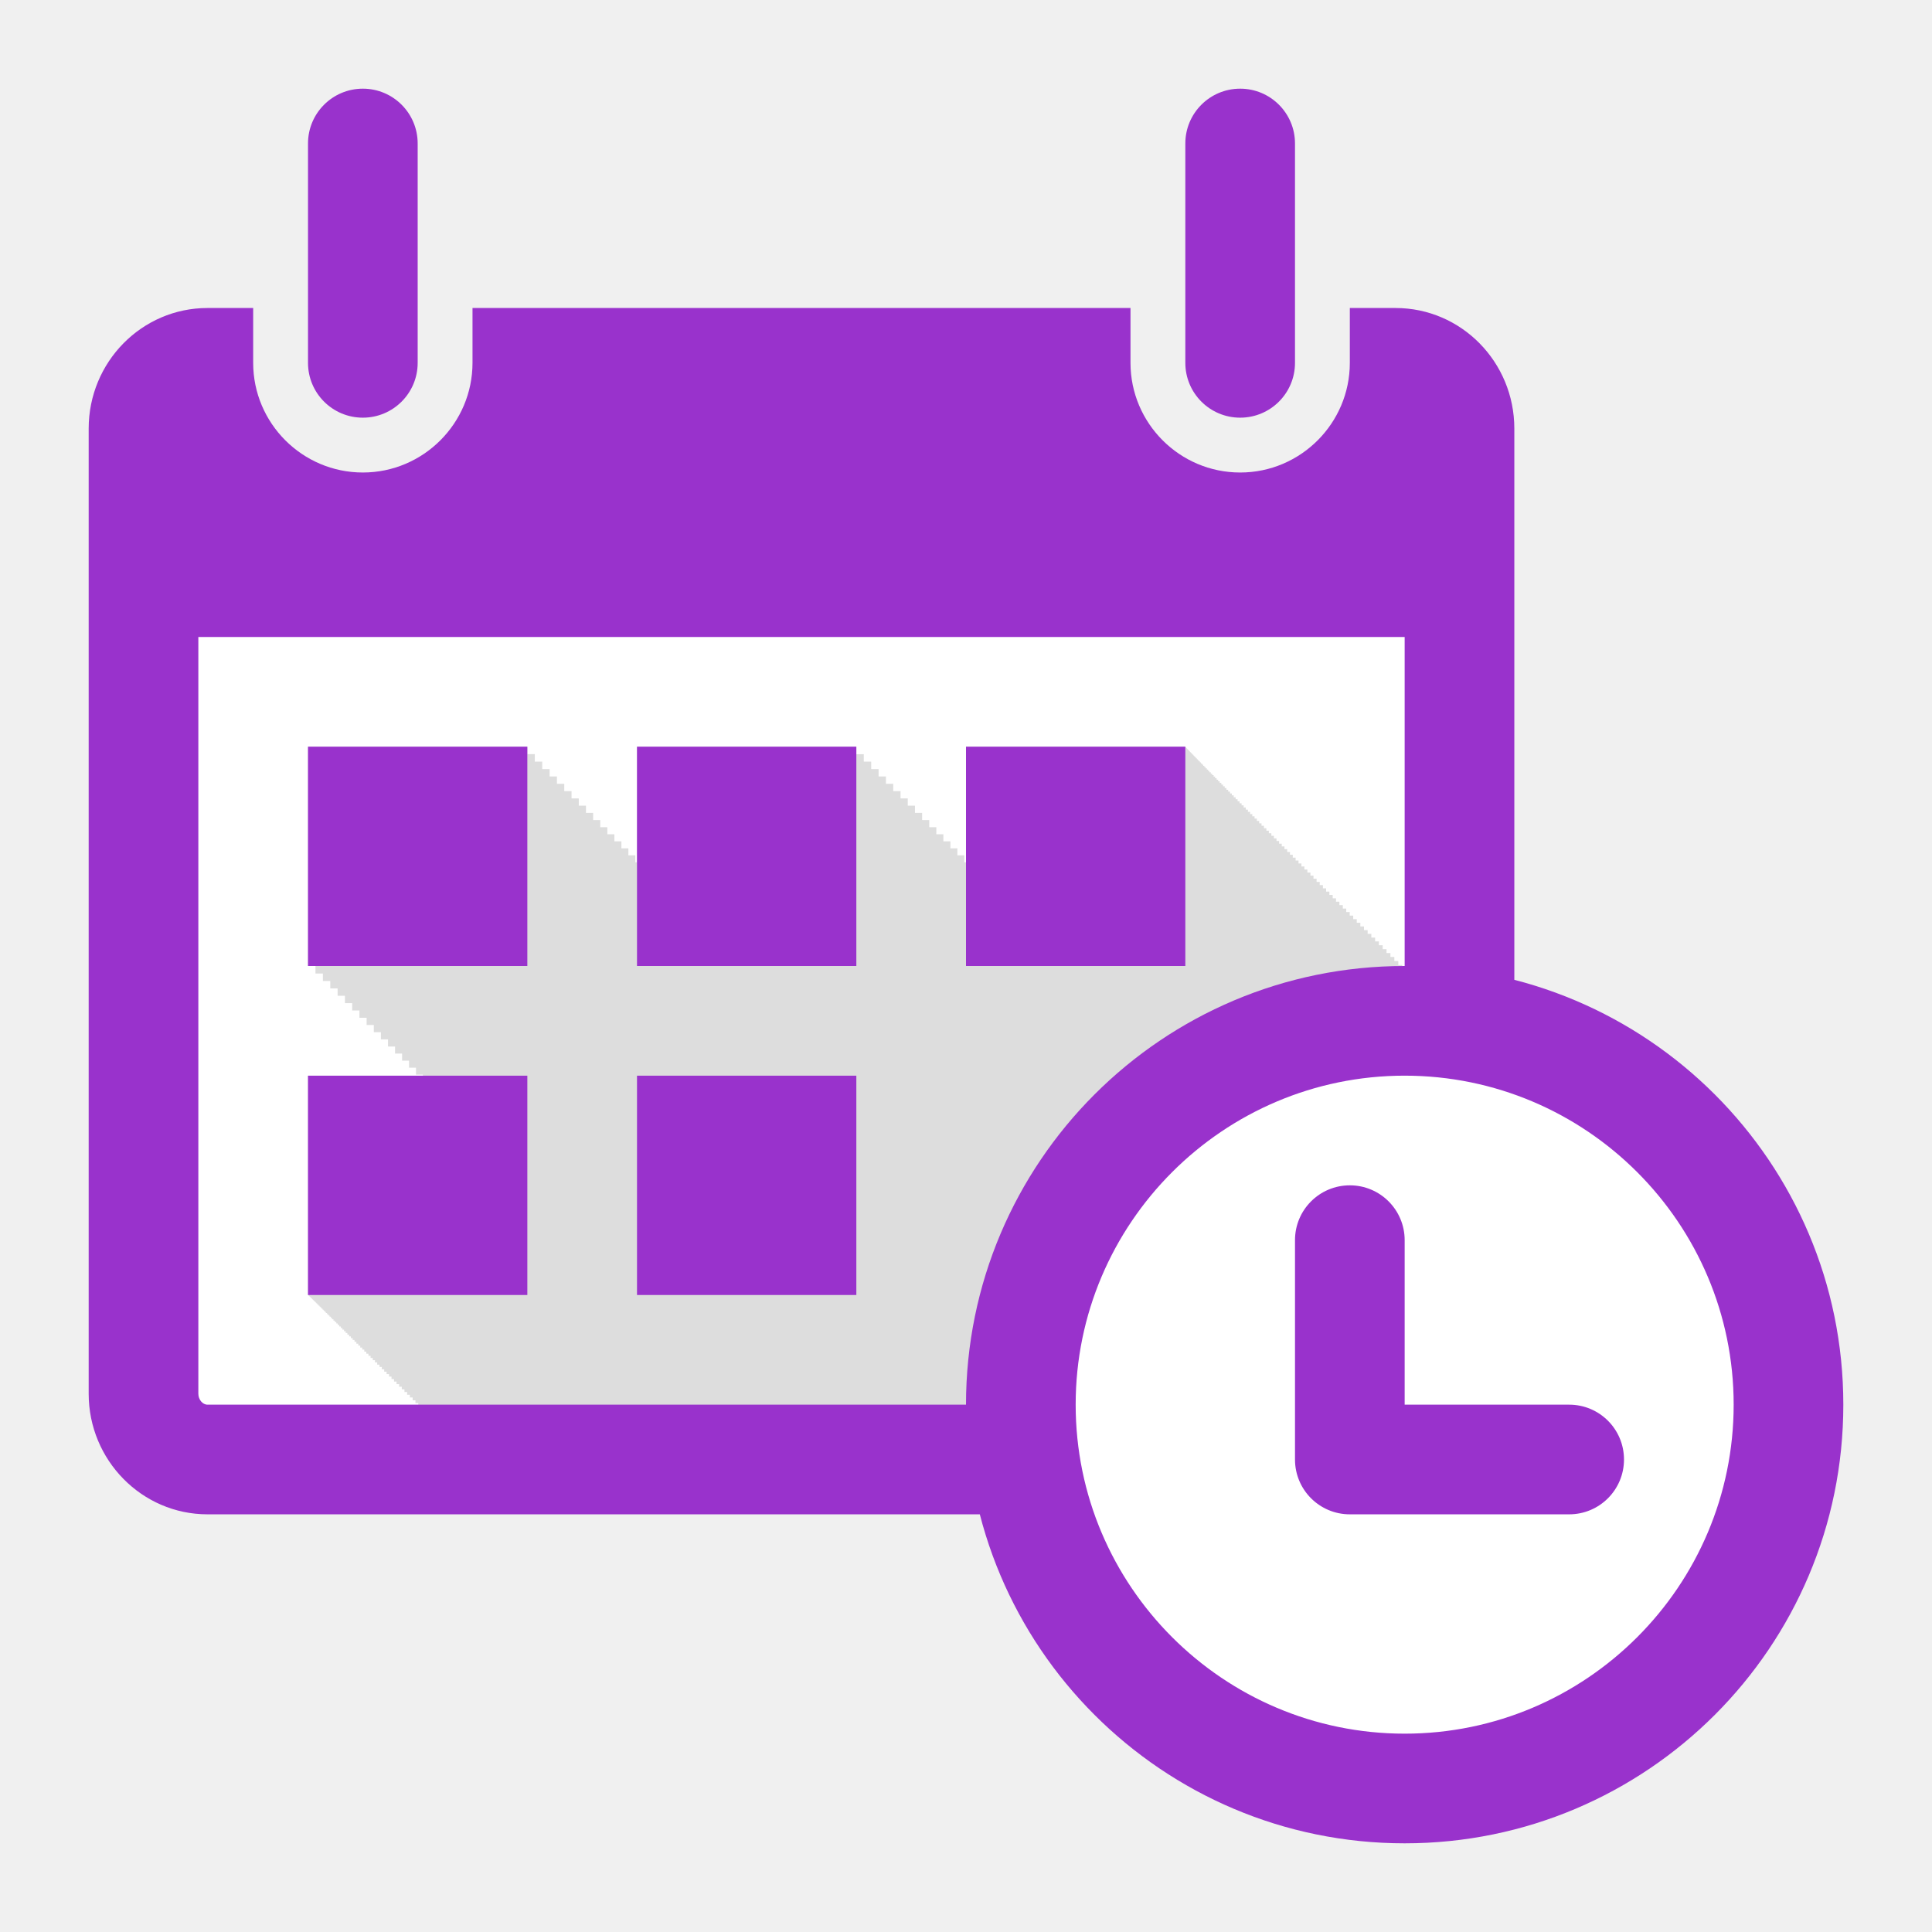
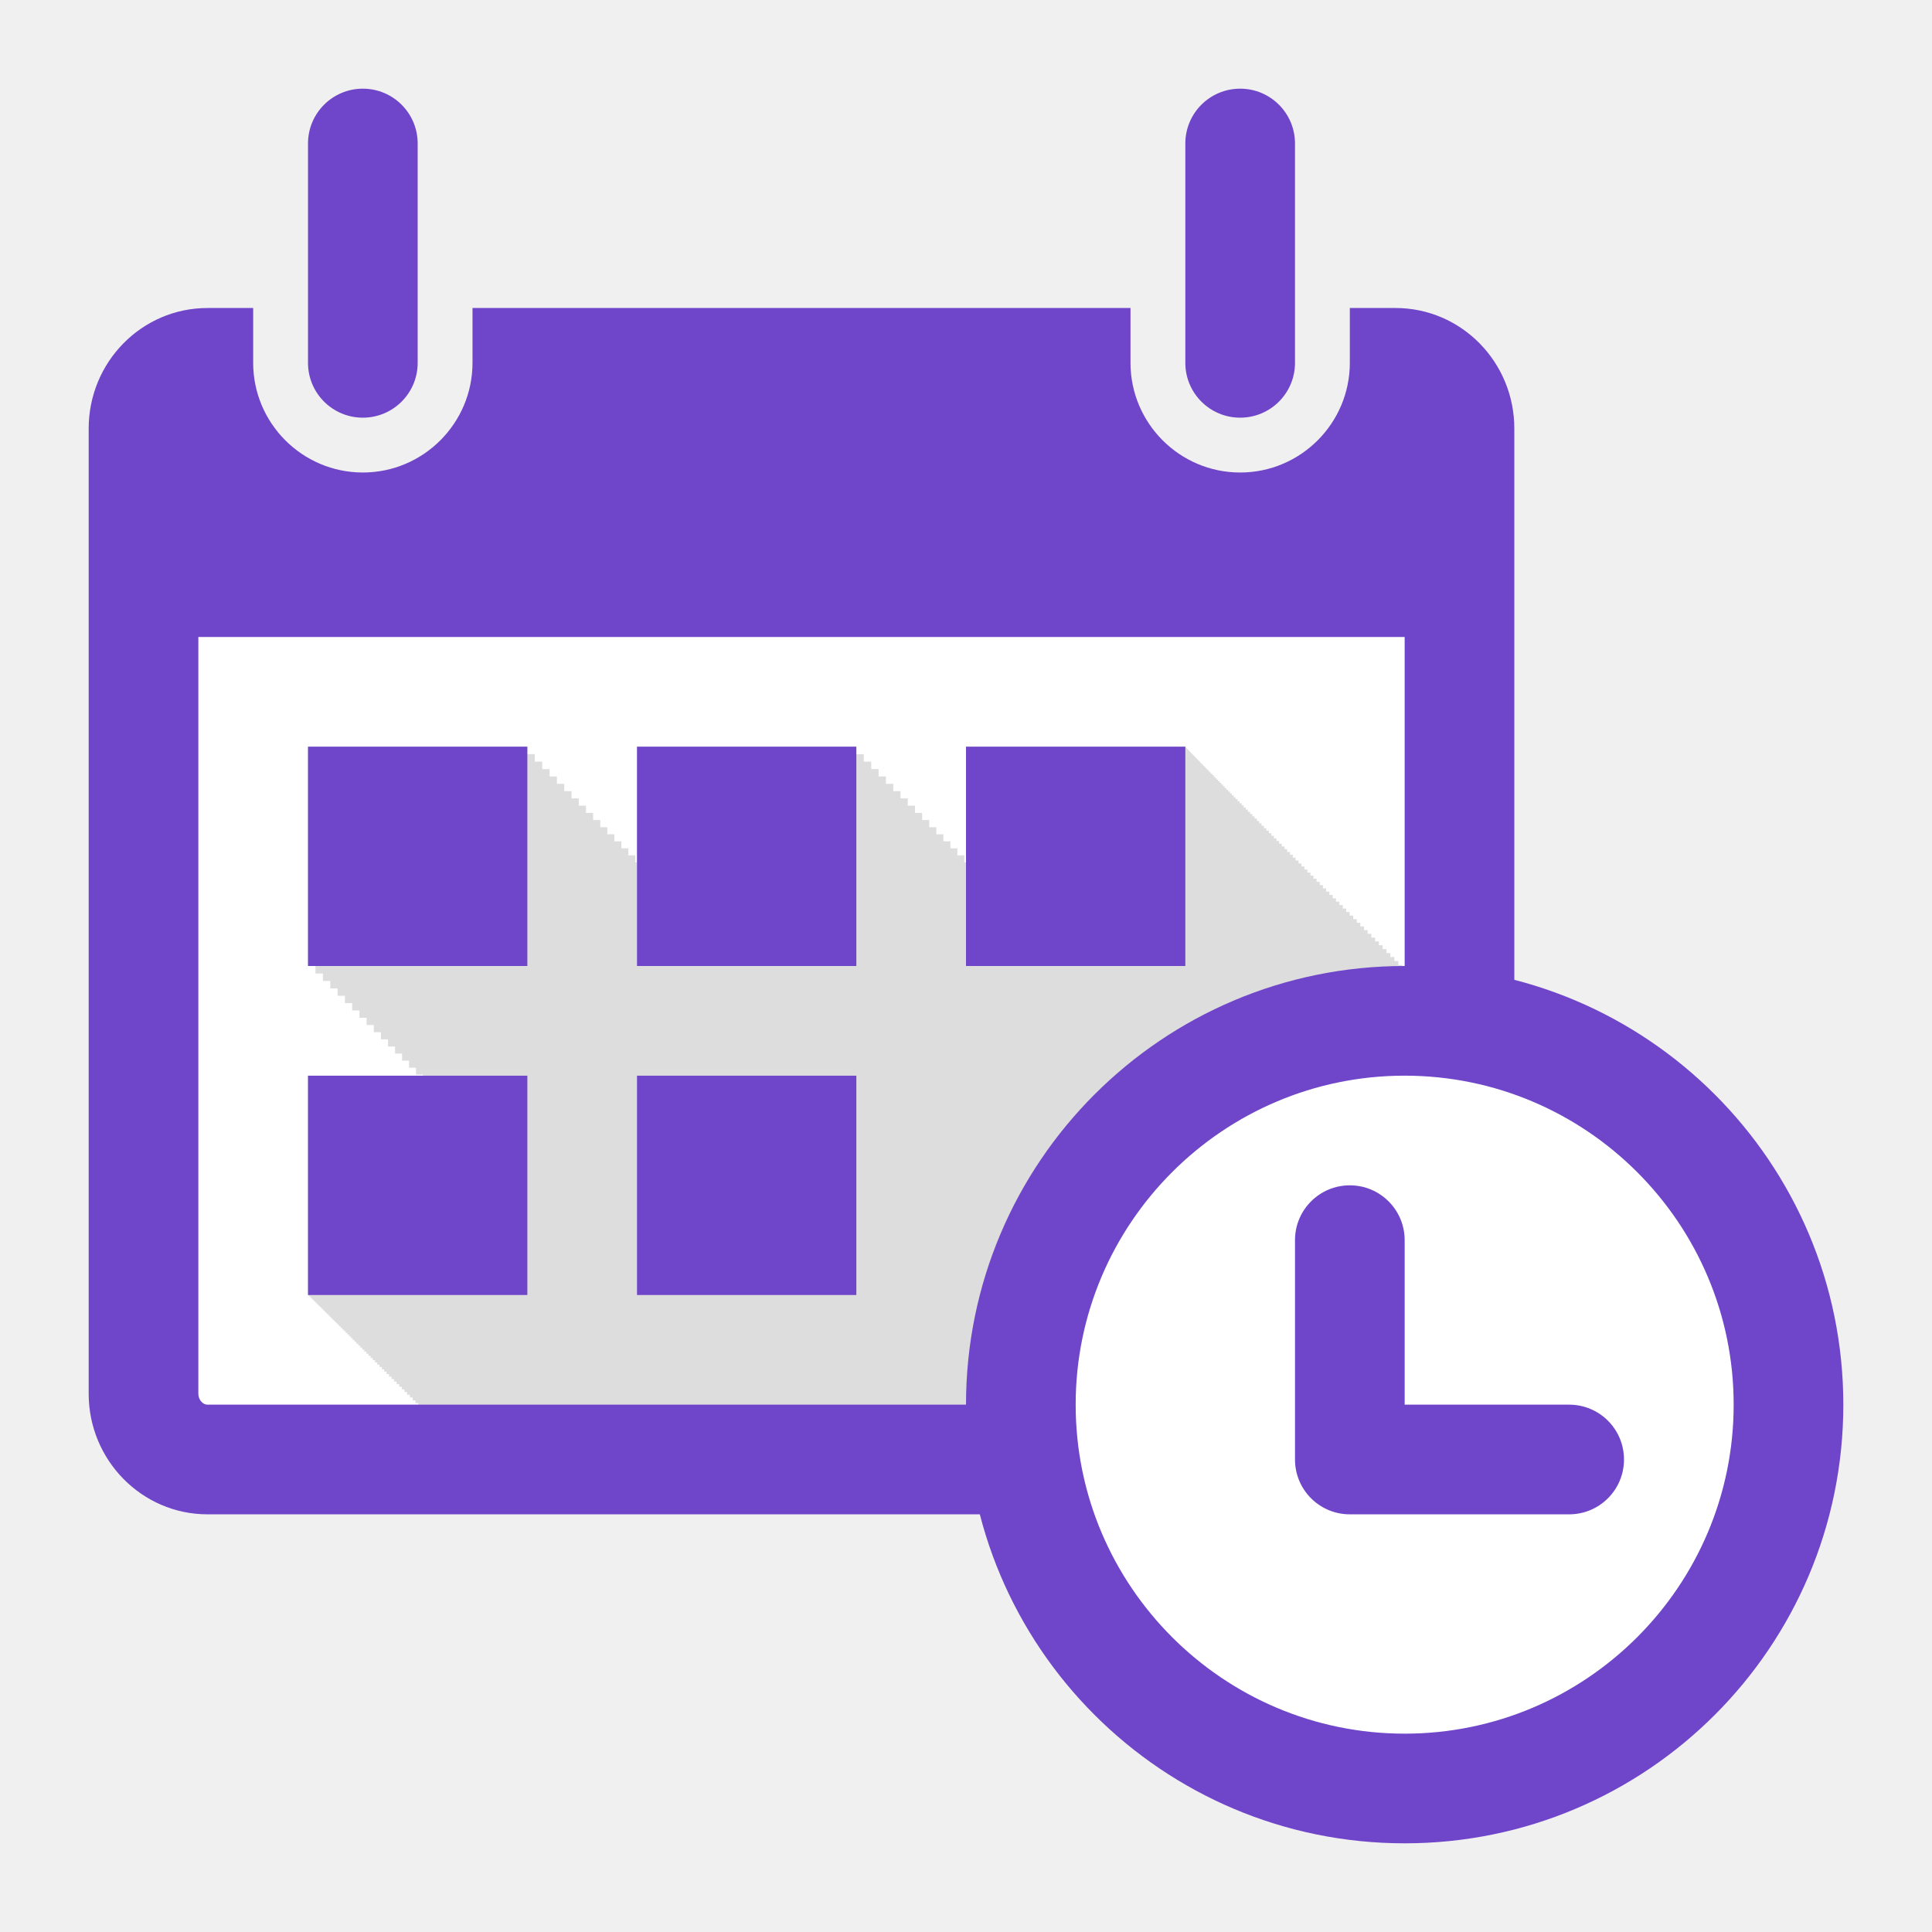
<svg xmlns="http://www.w3.org/2000/svg" viewBox="0 0 512 512">
  <path d="M39.864 159.455h349.638V385.35H39.864z" fill="#fff" />
  <path d="M81.625 197.875V256h1.977v1.988h1.966v1.98h1.957v1.97h1.948v1.958h1.937v1.952h1.928v1.94h1.918v1.929h1.906v1.92h1.899v1.91h1.888v1.898h1.877v1.89h1.87v1.882h1.859v1.869h1.847v1.861h1.838v1.85h1.83v.266H81.625v58.125h.004v.006h.016v.013h.025v.026h.033v.035h.045v.045h.055v.054h.064v.065h.072v.074h.084v.084h.094v.094h.104v.103h.113v.116h.123v.123h.135v.134h.142v.145h.153v.152h.162v.164h.174v.174h.181v.184h.194v.193h.2v.203h.214v.213h.22v.225h.233v.232h.24v.242h.252v.254h.262v.264h.271v.271h.281v.284h.29v.293h.3v.302h.31v.313h.323v.322h.33v.332h.34v.342h.35v.353h.359v.362h.371v.373h.379v.38h.389v.393h.4v.403h.408v.41h.42v.422h.428v.431h.44v.442h.449v.45h.457v.464h.468v.47h.479v.48h.488v.493h.498v.5h.508v.512h.518v.521H96v.53h.537v.54h.547v.551h.557v.56h.566v.571h.578v.58h.586v.592h.598v.6h.605v.61h.615v.62h.627v.63h.637v.64h.645v.65h.656v.66h.666v.668h.674v.68h.685v.69h.696v.7h.705v.71h.715v.718h.724v.729h.735v.74h.744v.748h.754v.76h.765v.77h.774v.777h.783v.789h.795v.799h.802v.808h.813v.819h.824v.828l278.904-.528-5.39-91 6.236-6.236h-2.543l1.276-1.275h-2.52l1.264-1.264h-2.504l1.256-1.256h-2.465v-.016l1.228-1.228h-1.228v-1.236h-1.217v-1.225h-1.209v-1.215H386.3v-1.207h-1.188v-1.195h-1.177v-1.186h-1.17v-1.175h-1.159v-1.167h-1.148v-1.154h-1.139v-1.146h-1.129v-1.137h-1.119v-1.125h-1.11v-1.117h-1.097v-1.106h-1.09v-1.095h-1.08v-1.088h-1.07v-1.076h-1.059v-1.067h-1.05v-1.056h-1.041v-1.047h-1.03v-1.037h-1.02v-1.026h-1.01v-1.017h-1v-1.008h-.993v-.996h-.98v-.989h-.971v-.976h-.961v-.967h-.951v-.957h-.942v-.95h-.931v-.937h-.922v-.927h-.912v-.916h-.903v-.909h-.892v-.898h-.883v-.889h-.873v-.877h-.862v-.869h-.853v-.857h-.844v-.848h-.832v-.84h-.824v-.828h-.813v-.818h-.802v-.809h-.795v-.799h-.783v-.789h-.774v-.777h-.765v-.77h-.754v-.76h-.744v-.747h-.735v-.74h-.724v-.73h-.715v-.718h-.705v-.709h-.696v-.701h-.685v-.69h-.674v-.68h-.666v-.667h-.656v-.66h-.645v-.65h-.637v-.641h-.625v-.63h-.617v-.62h-.605v-.61h-.598v-.6h-.586v-.591h-.576v-.58h-.568v-.57h-.557v-.561h-.547v-.55h-.537v-.542h-.527v-.53h-.518v-.52h-.508v-.512h-.498v-.5h-.488v-.493h-.479v-.48h-.468v-.47h-.457v-.464h-.45v-.45h-.439v-.442h-.428v-.432h-.42v-.422h-.408v-.41h-.4v-.402h-.389v-.393h-.379v-.38h-.371v-.374h-.36v-.361h-.349v-.354h-.34v-.341h-.33v-.332h-.32v-.323h-.31v-.312h-.302v-.303h-.29v-.293h-.282v-.283h-.271v-.272h-.262v-.263h-.252v-.254h-.24v-.242h-.233v-.233h-.22v-.224h-.213v-.213h-.201v-.203h-.194v-.194h-.181v-.183h-.174v-.174h-.162v-.164h-.153v-.155h-.142v-.142h-.133v-.135h-.125v-.123h-.113v-.115h-.104v-.104h-.094v-.093h-.082v-.084h-.074v-.075h-.064v-.066h-.055V198h-.045v-.045h-.033v-.035h-.025v-.025h-.016v-.014h-.004v-.006H256v30.637h-.447v-1.84h-1.838v-1.85h-1.848v-1.86h-1.86v-1.87h-1.868v-1.88h-1.877v-1.892h-1.889v-1.898h-1.898v-1.91h-1.907v-1.92h-1.918v-1.93h-1.927v-1.94h-1.938v-1.948h-1.947v-1.961h-1.957v-1.97h-1.967v-1.978h-1.977v-1.99h-58.125v30.637h-.447v-1.84h-1.838v-1.85h-1.847v-1.86h-1.86v-1.87h-1.869v-1.88h-1.877v-1.892h-1.888v-1.898h-1.899v-1.91h-1.906v-1.92h-1.918v-1.93h-1.928v-1.94h-1.937v-1.95h-1.948v-1.96h-1.957v-1.968h-1.966v-1.98h-1.977v-1.989z" fill="#ddd" />
  <path d="M372.49 276.373c52.444 0 95.107 42.661 95.107 95.106 0 52.445-42.663 95.108-95.108 95.108-52.445 0-95.108-42.663-95.108-95.108 0-52.445 42.663-95.107 95.108-95.107z" fill="#fff" />
-   <path d="M357.719 314.125c-8.032 0-14.531 6.5-14.531 14.531v58.125c0 8.032 6.499 14.531 14.53 14.531h58.126c8.032 0 14.531-6.499 14.531-14.53 0-8.033-6.5-14.532-14.531-14.532H372.25v-43.594c0-8.032-6.5-14.531-14.531-14.531zM372.25 256C308.052 256 256 308.052 256 372.25c0 64.198 52.052 116.25 116.25 116.25 64.198 0 116.25-52.05 116.25-116.25 0-64.198-52.052-116.25-116.25-116.25zm0 29.063c48.078 0 87.188 39.109 87.188 87.187 0 48.078-39.11 87.188-87.188 87.188s-87.188-39.11-87.188-87.188 39.11-87.188 87.188-87.188zM96.156 23.5c-8.03 0-14.531 6.5-14.531 14.531v58.125c0 8.031 6.498 14.531 14.531 14.531 8.031 0 14.531-6.499 14.531-14.53V38.03c0-8.03-6.499-14.531-14.53-14.531zm232.5 0c-8.033 0-14.531 6.5-14.531 14.531v58.125c0 8.032 6.5 14.531 14.531 14.531 8.032 0 14.531-6.499 14.531-14.53V38.03c0-8.032-6.5-14.531-14.53-14.531zM54.988 81.625c-17.397 0-31.488 14.303-31.488 31.957v255.773c0 17.596 14.092 31.957 31.49 31.957h217.55V372.25H54.99c-1.32 0-2.427-1.363-2.427-2.895V168.812H372.25v94.375h29.063V113.583c0-17.654-14.078-31.957-31.475-31.957h-12.12v14.531c0 16.007-13.027 29.063-29.062 29.063-16.035 0-29.062-13.056-29.062-29.063V81.625H125.219v14.531c0 16.007-13.028 29.063-29.063 29.063-16.035 0-29.062-13.056-29.062-29.063V81.625H54.988zm26.637 116.25V256h58.125v-58.125H81.625zm87.188 0V256h58.125v-58.125h-58.125zm87.187 0V256h58.125v-58.125H256zM81.625 285.063v58.125h58.125v-58.125H81.625zm87.188 0v58.125h58.125v-58.125h-58.125z" fill="#9932CC" />
+   <path d="M357.719 314.125c-8.032 0-14.531 6.5-14.531 14.531v58.125c0 8.032 6.499 14.531 14.53 14.531h58.126c8.032 0 14.531-6.499 14.531-14.53 0-8.033-6.5-14.532-14.531-14.532H372.25v-43.594c0-8.032-6.5-14.531-14.531-14.531zM372.25 256C308.052 256 256 308.052 256 372.25c0 64.198 52.052 116.25 116.25 116.25 64.198 0 116.25-52.05 116.25-116.25 0-64.198-52.052-116.25-116.25-116.25zm0 29.063c48.078 0 87.188 39.109 87.188 87.187 0 48.078-39.11 87.188-87.188 87.188s-87.188-39.11-87.188-87.188 39.11-87.188 87.188-87.188zM96.156 23.5c-8.03 0-14.531 6.5-14.531 14.531v58.125c0 8.031 6.498 14.531 14.531 14.531 8.031 0 14.531-6.499 14.531-14.53V38.03c0-8.03-6.499-14.531-14.53-14.531zm232.5 0c-8.033 0-14.531 6.5-14.531 14.531v58.125c0 8.032 6.5 14.531 14.531 14.531 8.032 0 14.531-6.499 14.531-14.53V38.03c0-8.032-6.5-14.531-14.53-14.531zM54.988 81.625c-17.397 0-31.488 14.303-31.488 31.957v255.773c0 17.596 14.092 31.957 31.49 31.957h217.55V372.25H54.99c-1.32 0-2.427-1.363-2.427-2.895V168.812H372.25v94.375h29.063V113.583c0-17.654-14.078-31.957-31.475-31.957h-12.12v14.531c0 16.007-13.027 29.063-29.062 29.063-16.035 0-29.062-13.056-29.062-29.063V81.625H125.219v14.531c0 16.007-13.028 29.063-29.063 29.063-16.035 0-29.062-13.056-29.062-29.063V81.625H54.988zm26.637 116.25V256h58.125v-58.125H81.625zm87.188 0V256h58.125v-58.125h-58.125zm87.187 0V256h58.125v-58.125H256zM81.625 285.063v58.125h58.125v-58.125H81.625zm87.188 0v58.125h58.125v-58.125h-58.125z" fill="#6f45c9" />
</svg>
